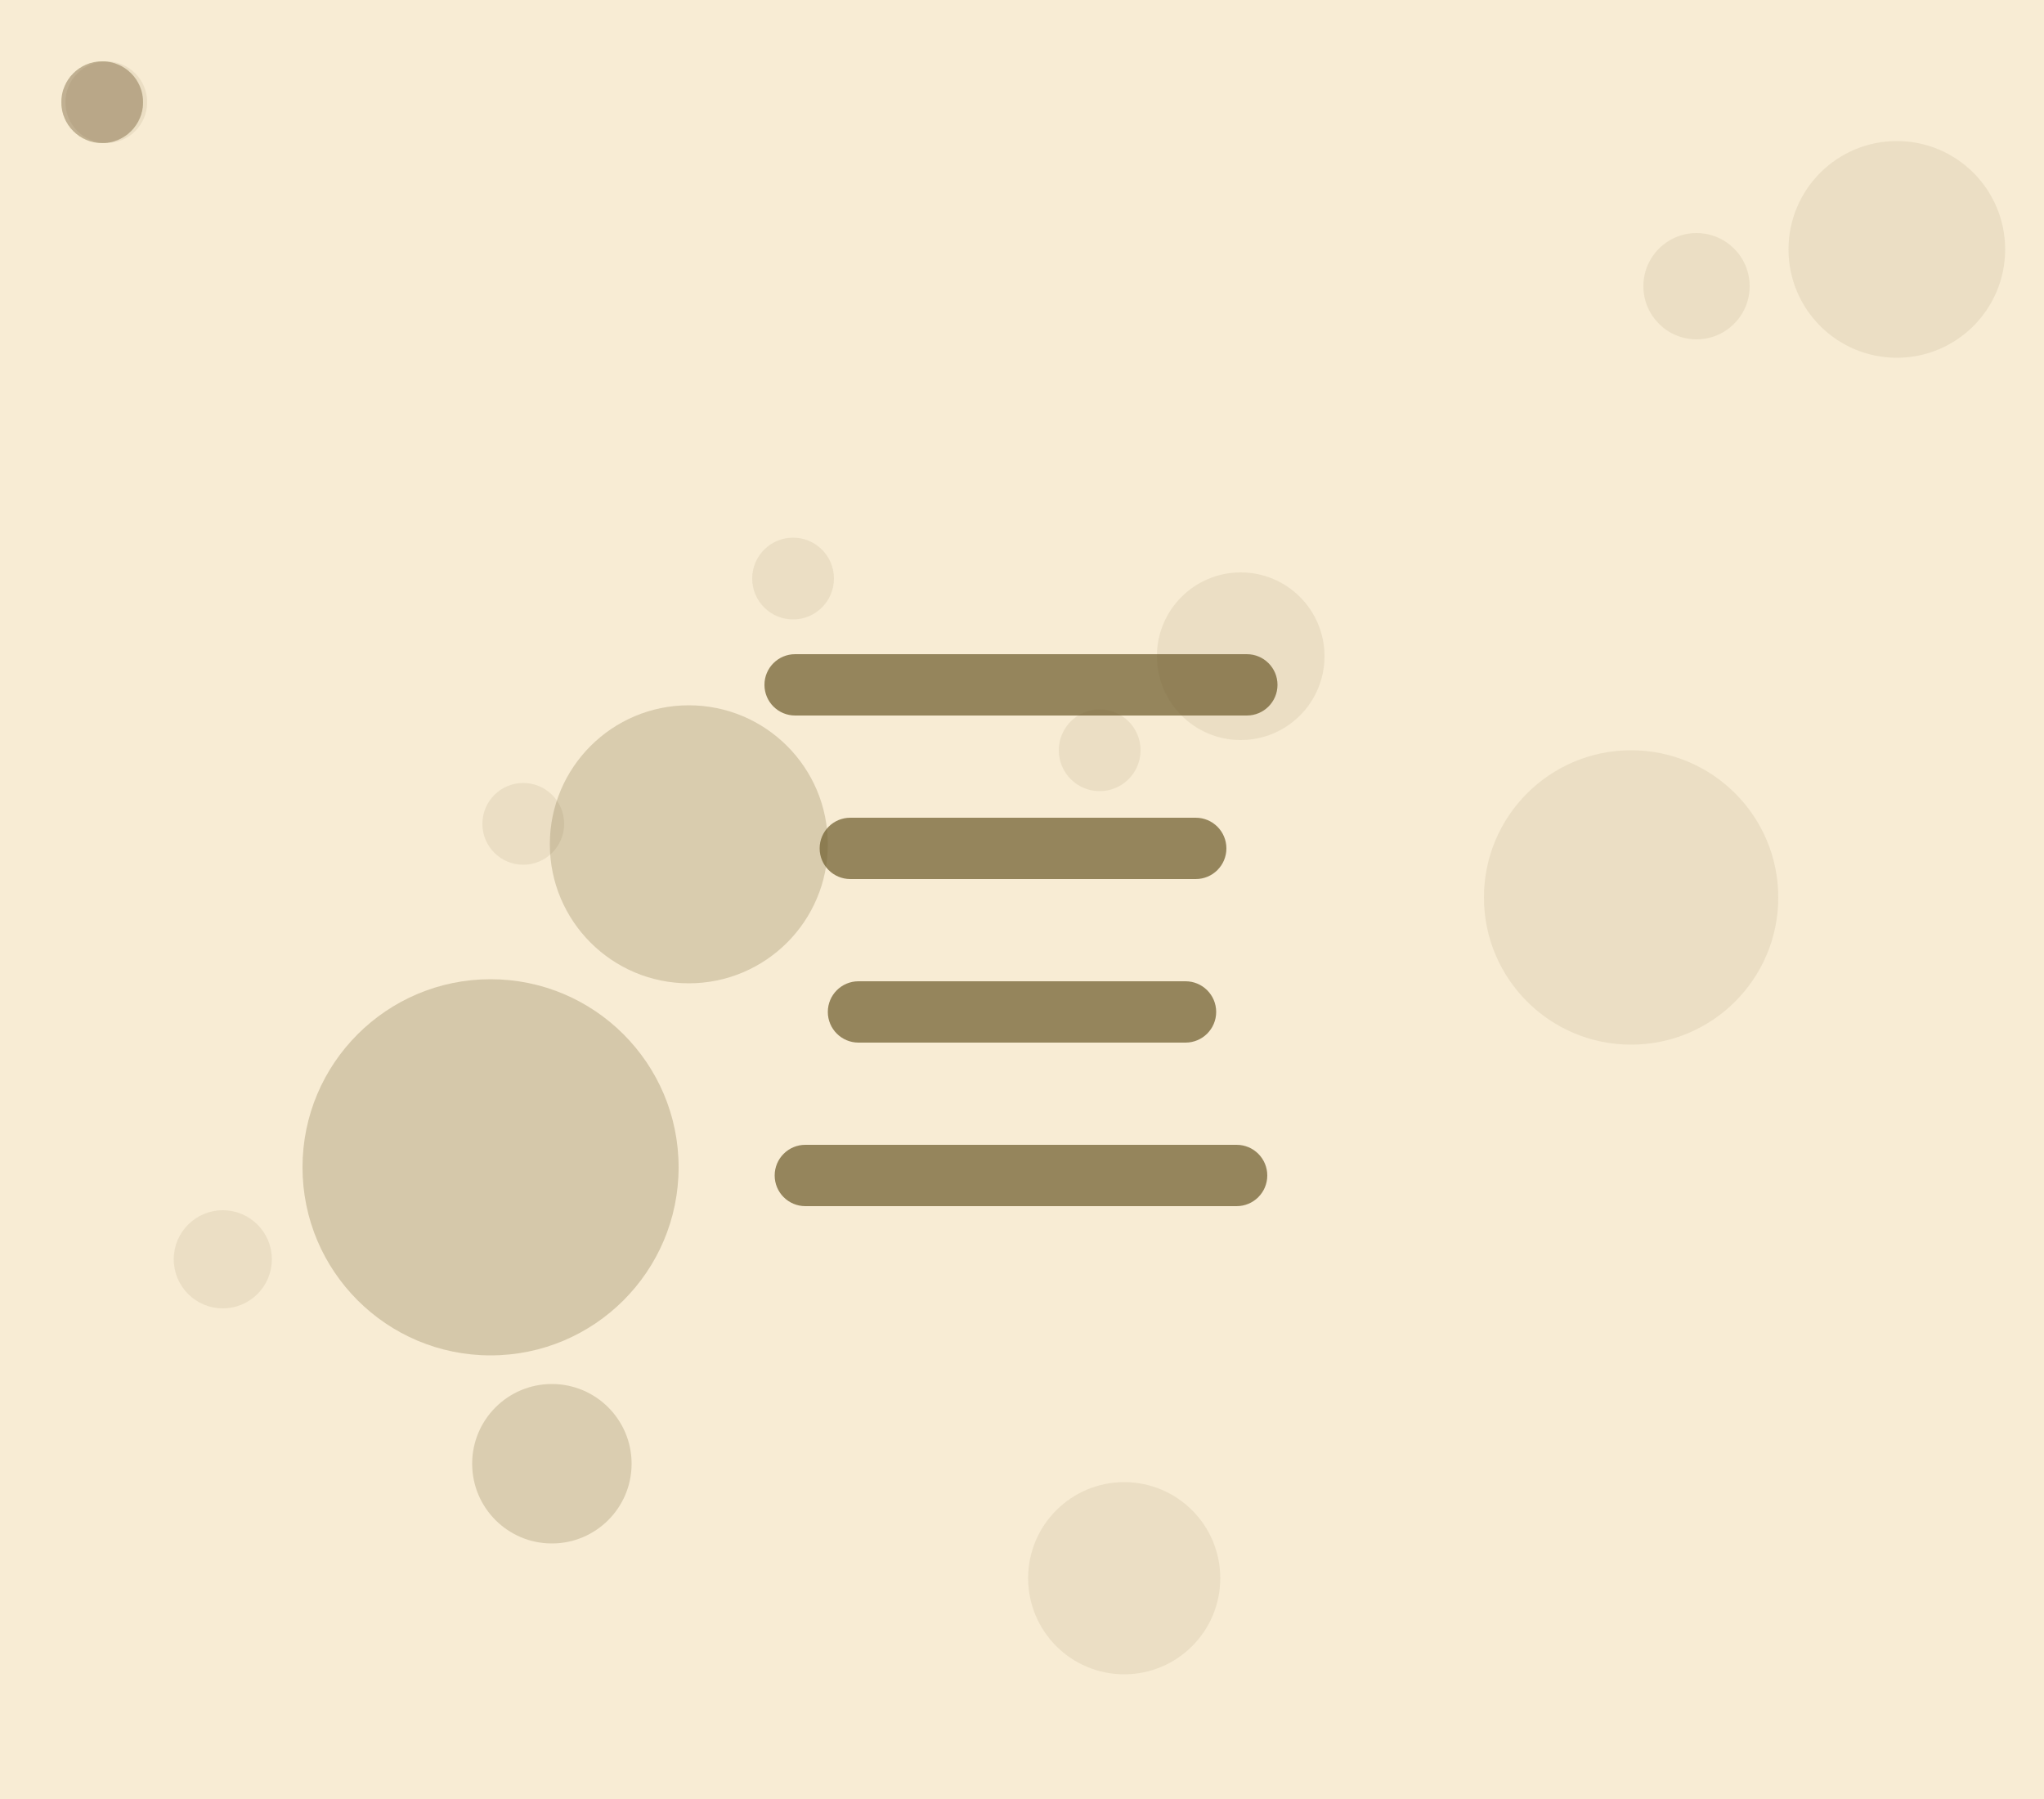
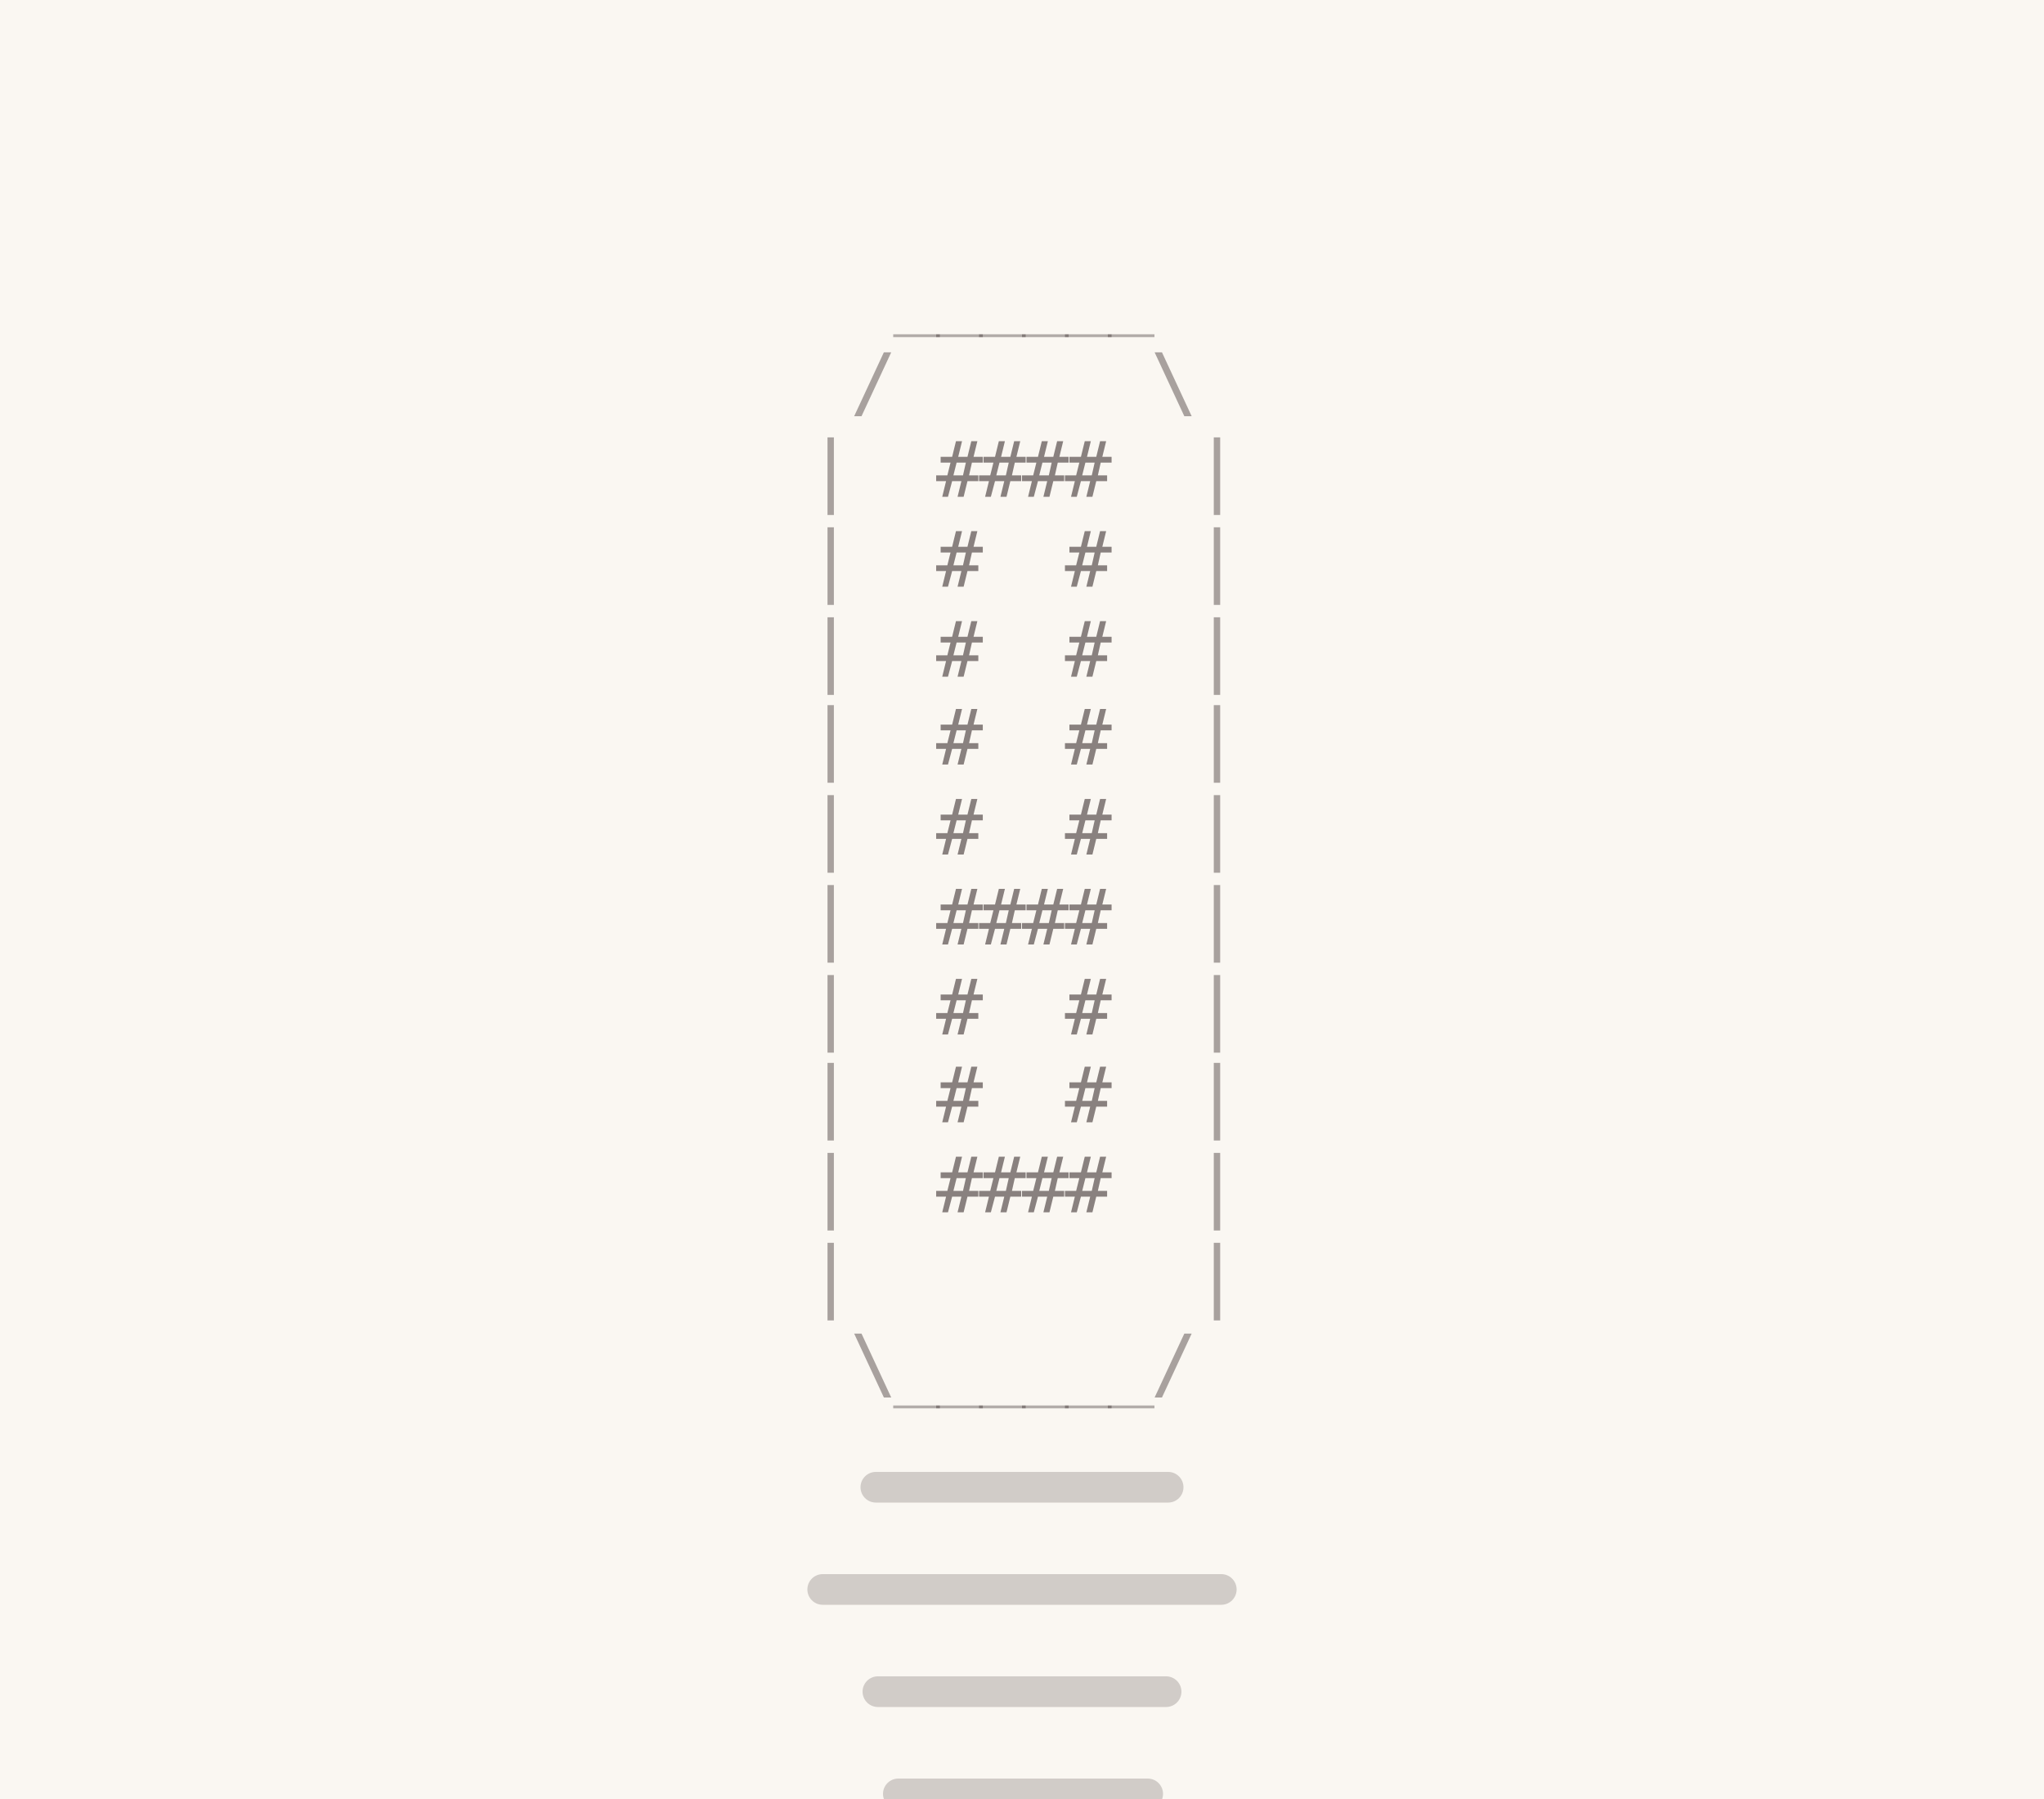
<svg xmlns="http://www.w3.org/2000/svg" viewBox="0 0 100 88">
-   <rect width="100" height="88" fill="#F8ECD4" />
-   <circle cx="38.8" cy="28.3" r="2.0" fill="#6B5A2A" opacity="0.096" />
-   <circle cx="27.0" cy="71.6" r="3.9" fill="#6B5A2A" opacity="0.214" />
-   <rect x="37.4" y="32.0" width="25.1" height="3" rx="1.5" fill="#6B5A2A" opacity="0.7" />
-   <rect x="37.9" y="56.0" width="24.1" height="3" rx="1.5" fill="#6B5A2A" opacity="0.7" />
-   <circle cx="5.0" cy="5.0" r="2.0" fill="#6B5A2A" opacity="0.096" />
-   <rect x="40.5" y="48.0" width="19.0" height="3" rx="1.5" fill="#6B5A2A" opacity="0.7" />
-   <circle cx="5.0" cy="5.0" r="2.0" fill="#6B5A2A" opacity="0.096" />
-   <circle cx="10.9" cy="61.6" r="2.4" fill="#6B5A2A" opacity="0.096" />
-   <circle cx="33.7" cy="41.3" r="6.8" fill="#6B5A2A" opacity="0.219" />
-   <circle cx="24.0" cy="57.1" r="9.2" fill="#6B5A2A" opacity="0.247" />
-   <circle cx="55.0" cy="77.2" r="4.7" fill="#6B5A2A" opacity="0.096" />
-   <circle cx="92.8" cy="12.2" r="5.3" fill="#6B5A2A" opacity="0.096" />
-   <rect x="40.1" y="40.0" width="19.9" height="3" rx="1.5" fill="#6B5A2A" opacity="0.7" />
-   <circle cx="5.0" cy="5.0" r="2.0" fill="#6B5A2A" opacity="0.096" />
-   <circle cx="5.0" cy="5.0" r="2.0" fill="#6B5A2A" opacity="0.096" />
-   <circle cx="53.8" cy="36.7" r="2.0" fill="#6B5A2A" opacity="0.096" />
-   <circle cx="60.7" cy="32.1" r="4.1" fill="#6B5A2A" opacity="0.096" />
-   <circle cx="83.0" cy="14.0" r="2.6" fill="#6B5A2A" opacity="0.096" />
-   <circle cx="5.0" cy="5.0" r="2.0" fill="#6B5A2A" opacity="0.096" />
-   <circle cx="79.8" cy="43.9" r="7.2" fill="#6B5A2A" opacity="0.096" />
-   <circle cx="5.2" cy="5.0" r="2.0" fill="#6B5A2A" opacity="0.096" />
-   <circle cx="25.6" cy="40.3" r="2.0" fill="#6B5A2A" opacity="0.096" />
+   <rect width="100" height="88" fill="#FAF7F2" />
+   <text x="43.7" y="15.6" font-size="3.8" font-family="monospace" fill="#2C2020" opacity="0.35">_</text>
+   <text x="45.8" y="15.6" font-size="3.8" font-family="monospace" fill="#2C2020" opacity="0.35">_</text>
+   <text x="47.9" y="15.6" font-size="3.8" font-family="monospace" fill="#2C2020" opacity="0.35">_</text>
+   <text x="50.0" y="15.6" font-size="3.8" font-family="monospace" fill="#2C2020" opacity="0.35">_</text>
+   <text x="52.1" y="15.6" font-size="3.8" font-family="monospace" fill="#2C2020" opacity="0.35">_</text>
+   <text x="54.2" y="15.6" font-size="3.8" font-family="monospace" fill="#2C2020" opacity="0.35">_</text>
+   <text x="41.6" y="20.0" font-size="3.8" font-family="monospace" fill="#2C2020" opacity="0.40">/</text>
+   <text x="56.3" y="20.0" font-size="3.8" font-family="monospace" fill="#2C2020" opacity="0.40">\</text>
+   <text x="39.5" y="24.3" font-size="3.8" font-family="monospace" fill="#2C2020" opacity="0.40">|</text>
+   <text x="45.8" y="24.3" font-size="3.8" font-family="monospace" fill="#2C2020" opacity="0.55">#</text>
+   <text x="47.9" y="24.3" font-size="3.8" font-family="monospace" fill="#2C2020" opacity="0.55">#</text>
+   <text x="50.0" y="24.3" font-size="3.8" font-family="monospace" fill="#2C2020" opacity="0.55">#</text>
+   <text x="52.1" y="24.3" font-size="3.8" font-family="monospace" fill="#2C2020" opacity="0.55">#</text>
+   <text x="58.4" y="24.3" font-size="3.8" font-family="monospace" fill="#2C2020" opacity="0.40">|</text>
+   <text x="39.5" y="28.7" font-size="3.8" font-family="monospace" fill="#2C2020" opacity="0.40">|</text>
+   <text x="45.8" y="28.7" font-size="3.8" font-family="monospace" fill="#2C2020" opacity="0.55">#</text>
+   <text x="52.1" y="28.7" font-size="3.8" font-family="monospace" fill="#2C2020" opacity="0.55">#</text>
+   <text x="58.4" y="28.7" font-size="3.8" font-family="monospace" fill="#2C2020" opacity="0.40">|</text>
+   <text x="39.5" y="33.1" font-size="3.8" font-family="monospace" fill="#2C2020" opacity="0.40">|</text>
+   <text x="45.8" y="33.1" font-size="3.8" font-family="monospace" fill="#2C2020" opacity="0.55">#</text>
+   <text x="52.1" y="33.1" font-size="3.8" font-family="monospace" fill="#2C2020" opacity="0.55">#</text>
+   <text x="58.4" y="33.1" font-size="3.8" font-family="monospace" fill="#2C2020" opacity="0.40">|</text>
+   <text x="39.5" y="37.4" font-size="3.8" font-family="monospace" fill="#2C2020" opacity="0.40">|</text>
+   <text x="45.8" y="37.4" font-size="3.8" font-family="monospace" fill="#2C2020" opacity="0.55">#</text>
+   <text x="52.1" y="37.4" font-size="3.8" font-family="monospace" fill="#2C2020" opacity="0.55">#</text>
+   <text x="58.4" y="37.4" font-size="3.8" font-family="monospace" fill="#2C2020" opacity="0.40">|</text>
+   <text x="39.5" y="41.8" font-size="3.8" font-family="monospace" fill="#2C2020" opacity="0.40">|</text>
+   <text x="45.8" y="41.8" font-size="3.8" font-family="monospace" fill="#2C2020" opacity="0.55">#</text>
+   <text x="52.1" y="41.8" font-size="3.8" font-family="monospace" fill="#2C2020" opacity="0.55">#</text>
+   <text x="58.4" y="41.8" font-size="3.8" font-family="monospace" fill="#2C2020" opacity="0.40">|</text>
+   <text x="39.5" y="46.2" font-size="3.8" font-family="monospace" fill="#2C2020" opacity="0.40">|</text>
+   <text x="45.8" y="46.2" font-size="3.8" font-family="monospace" fill="#2C2020" opacity="0.55">#</text>
+   <text x="47.9" y="46.2" font-size="3.8" font-family="monospace" fill="#2C2020" opacity="0.55">#</text>
+   <text x="50.0" y="46.2" font-size="3.8" font-family="monospace" fill="#2C2020" opacity="0.55">#</text>
+   <text x="52.1" y="46.2" font-size="3.8" font-family="monospace" fill="#2C2020" opacity="0.55">#</text>
+   <text x="58.4" y="46.2" font-size="3.8" font-family="monospace" fill="#2C2020" opacity="0.40">|</text>
+   <text x="39.5" y="50.6" font-size="3.8" font-family="monospace" fill="#2C2020" opacity="0.40">|</text>
+   <text x="45.8" y="50.6" font-size="3.8" font-family="monospace" fill="#2C2020" opacity="0.55">#</text>
+   <text x="52.1" y="50.6" font-size="3.8" font-family="monospace" fill="#2C2020" opacity="0.55">#</text>
+   <text x="58.4" y="50.6" font-size="3.8" font-family="monospace" fill="#2C2020" opacity="0.40">|</text>
+   <text x="39.5" y="54.9" font-size="3.8" font-family="monospace" fill="#2C2020" opacity="0.40">|</text>
+   <text x="45.8" y="54.9" font-size="3.8" font-family="monospace" fill="#2C2020" opacity="0.55">#</text>
+   <text x="52.1" y="54.9" font-size="3.8" font-family="monospace" fill="#2C2020" opacity="0.55">#</text>
+   <text x="58.4" y="54.9" font-size="3.8" font-family="monospace" fill="#2C2020" opacity="0.40">|</text>
+   <text x="39.5" y="59.3" font-size="3.8" font-family="monospace" fill="#2C2020" opacity="0.40">|</text>
+   <text x="45.8" y="59.3" font-size="3.8" font-family="monospace" fill="#2C2020" opacity="0.55">#</text>
+   <text x="47.9" y="59.3" font-size="3.8" font-family="monospace" fill="#2C2020" opacity="0.55">#</text>
+   <text x="50.0" y="59.3" font-size="3.8" font-family="monospace" fill="#2C2020" opacity="0.55">#</text>
+   <text x="52.1" y="59.3" font-size="3.8" font-family="monospace" fill="#2C2020" opacity="0.55">#</text>
+   <text x="58.4" y="59.3" font-size="3.8" font-family="monospace" fill="#2C2020" opacity="0.40">|</text>
+   <text x="39.5" y="63.7" font-size="3.8" font-family="monospace" fill="#2C2020" opacity="0.40">|</text>
+   <text x="58.4" y="63.7" font-size="3.8" font-family="monospace" fill="#2C2020" opacity="0.40">|</text>
+   <text x="41.6" y="68.0" font-size="3.8" font-family="monospace" fill="#2C2020" opacity="0.40">\</text>
+   <text x="43.7" y="68.0" font-size="3.8" font-family="monospace" fill="#2C2020" opacity="0.35">_</text>
+   <text x="45.8" y="68.0" font-size="3.8" font-family="monospace" fill="#2C2020" opacity="0.35">_</text>
+   <text x="47.9" y="68.0" font-size="3.8" font-family="monospace" fill="#2C2020" opacity="0.35">_</text>
+   <text x="50.0" y="68.0" font-size="3.8" font-family="monospace" fill="#2C2020" opacity="0.35">_</text>
+   <text x="52.1" y="68.0" font-size="3.8" font-family="monospace" fill="#2C2020" opacity="0.35">_</text>
+   <text x="54.2" y="68.0" font-size="3.8" font-family="monospace" fill="#2C2020" opacity="0.35">_</text>
+   <text x="56.3" y="68.0" font-size="3.8" font-family="monospace" fill="#2C2020" opacity="0.40">/</text>
+   <rect x="42.1" y="72.0" width="15.8" height="1.5" rx="0.75" fill="#2C2020" opacity="0.20" />
+   <rect x="39.5" y="77.0" width="21.0" height="1.5" rx="0.75" fill="#2C2020" opacity="0.20" />
+   <rect x="42.2" y="82.0" width="15.6" height="1.5" rx="0.75" fill="#2C2020" opacity="0.20" />
+   <rect x="43.2" y="87.0" width="13.7" height="1.5" rx="0.75" fill="#2C2020" opacity="0.20" />
</svg>
